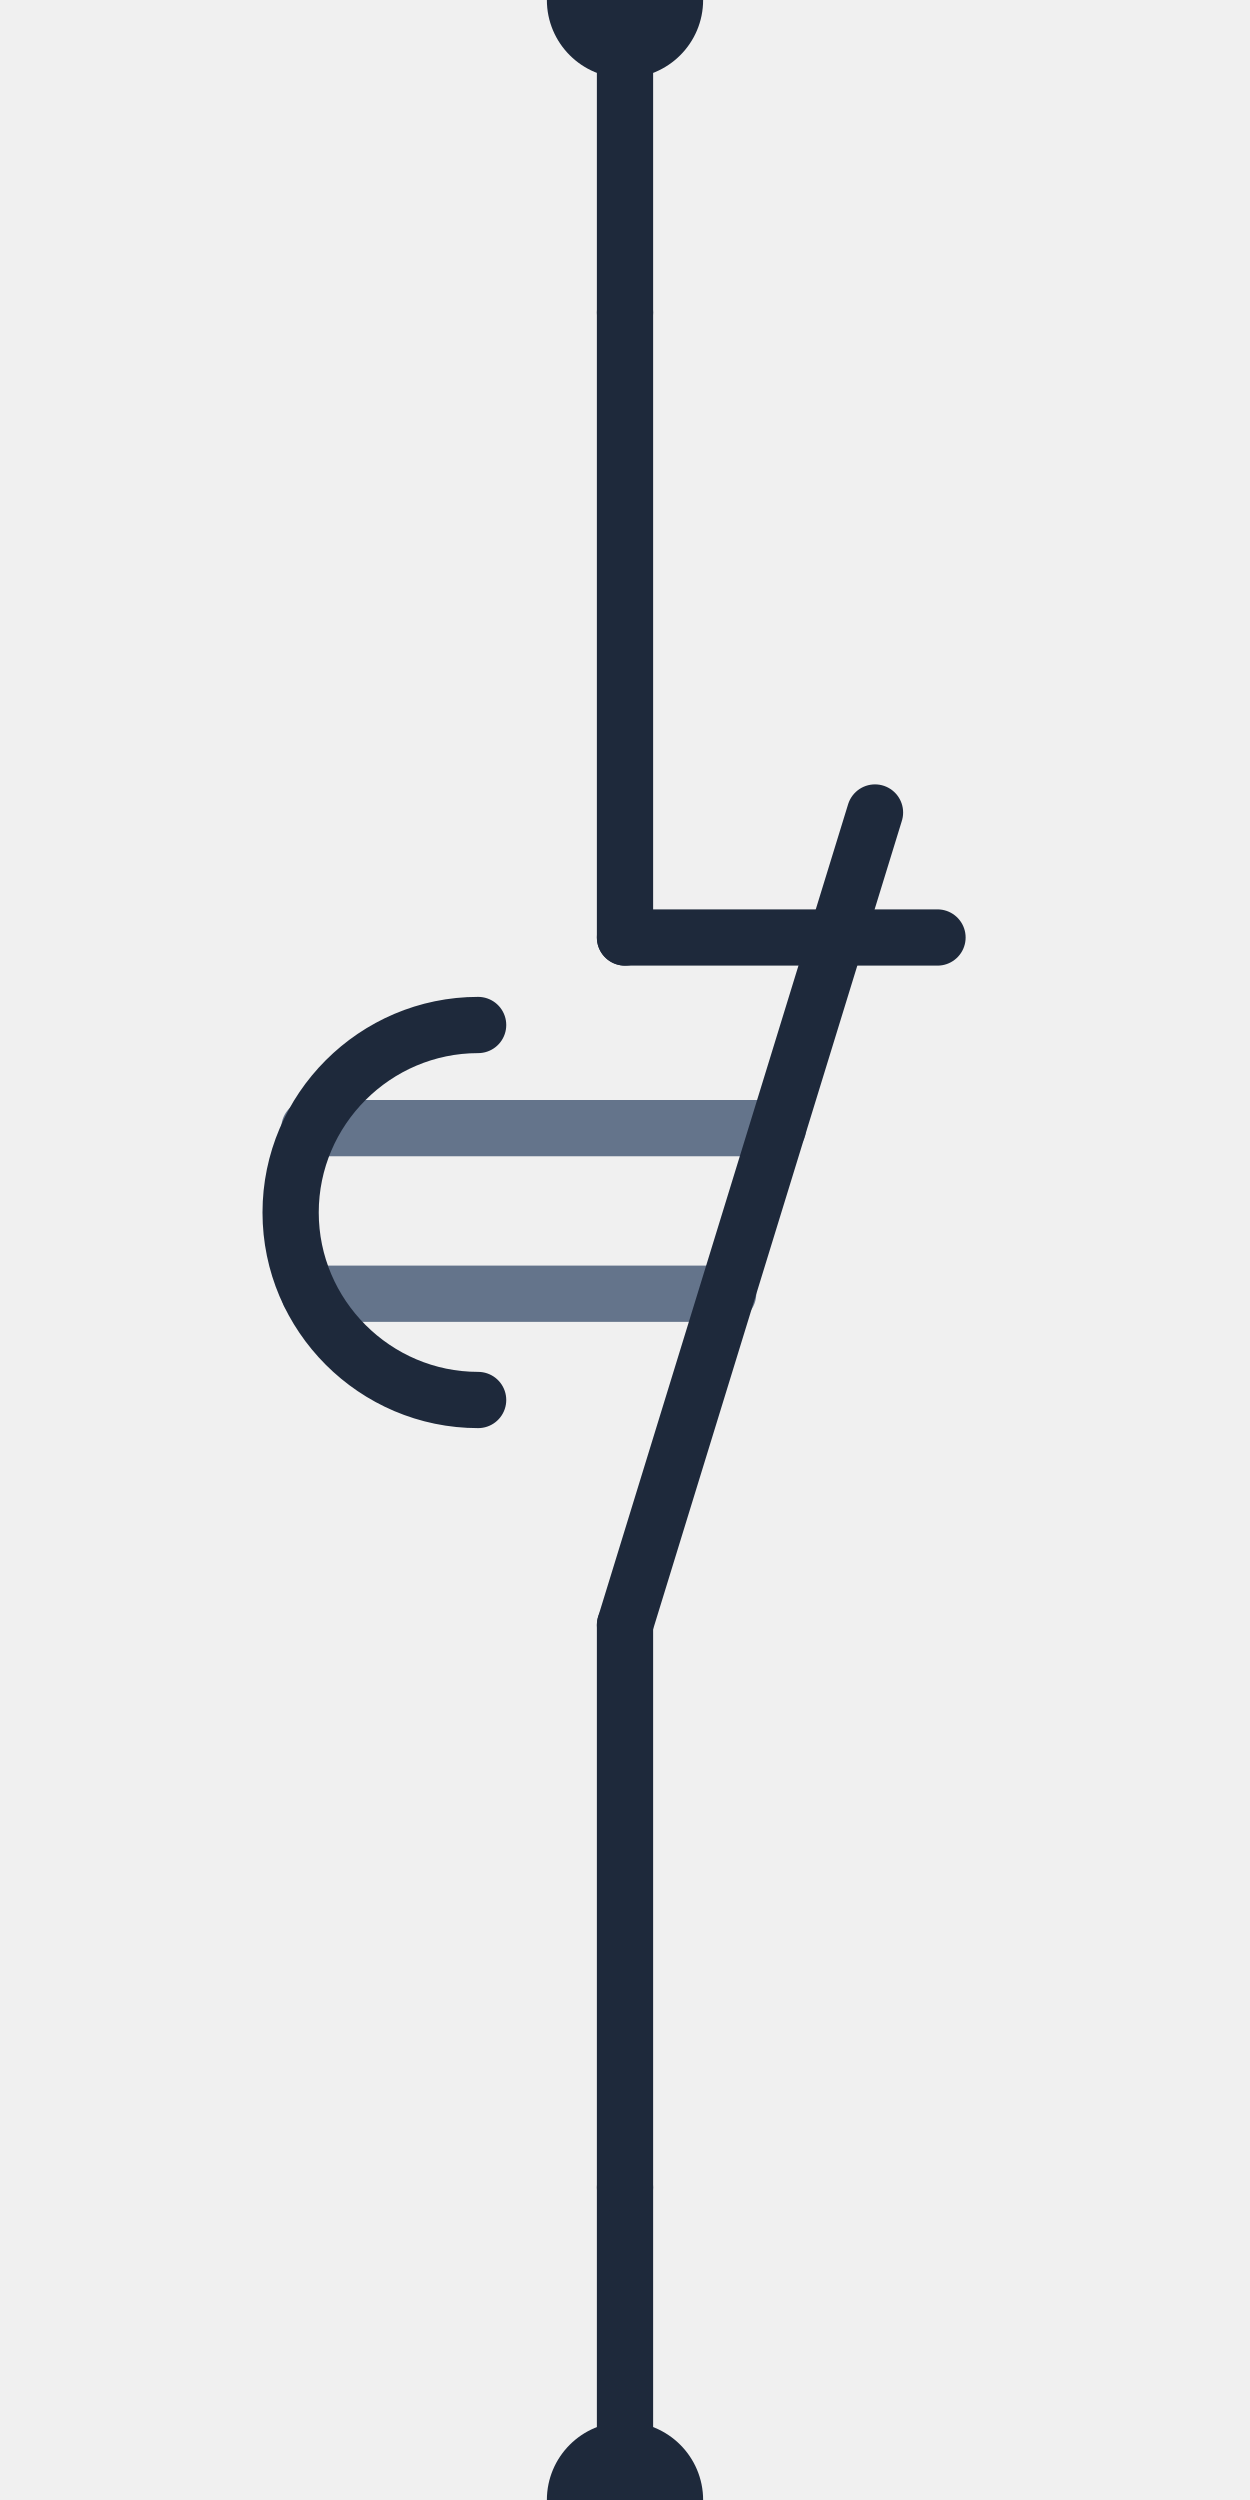
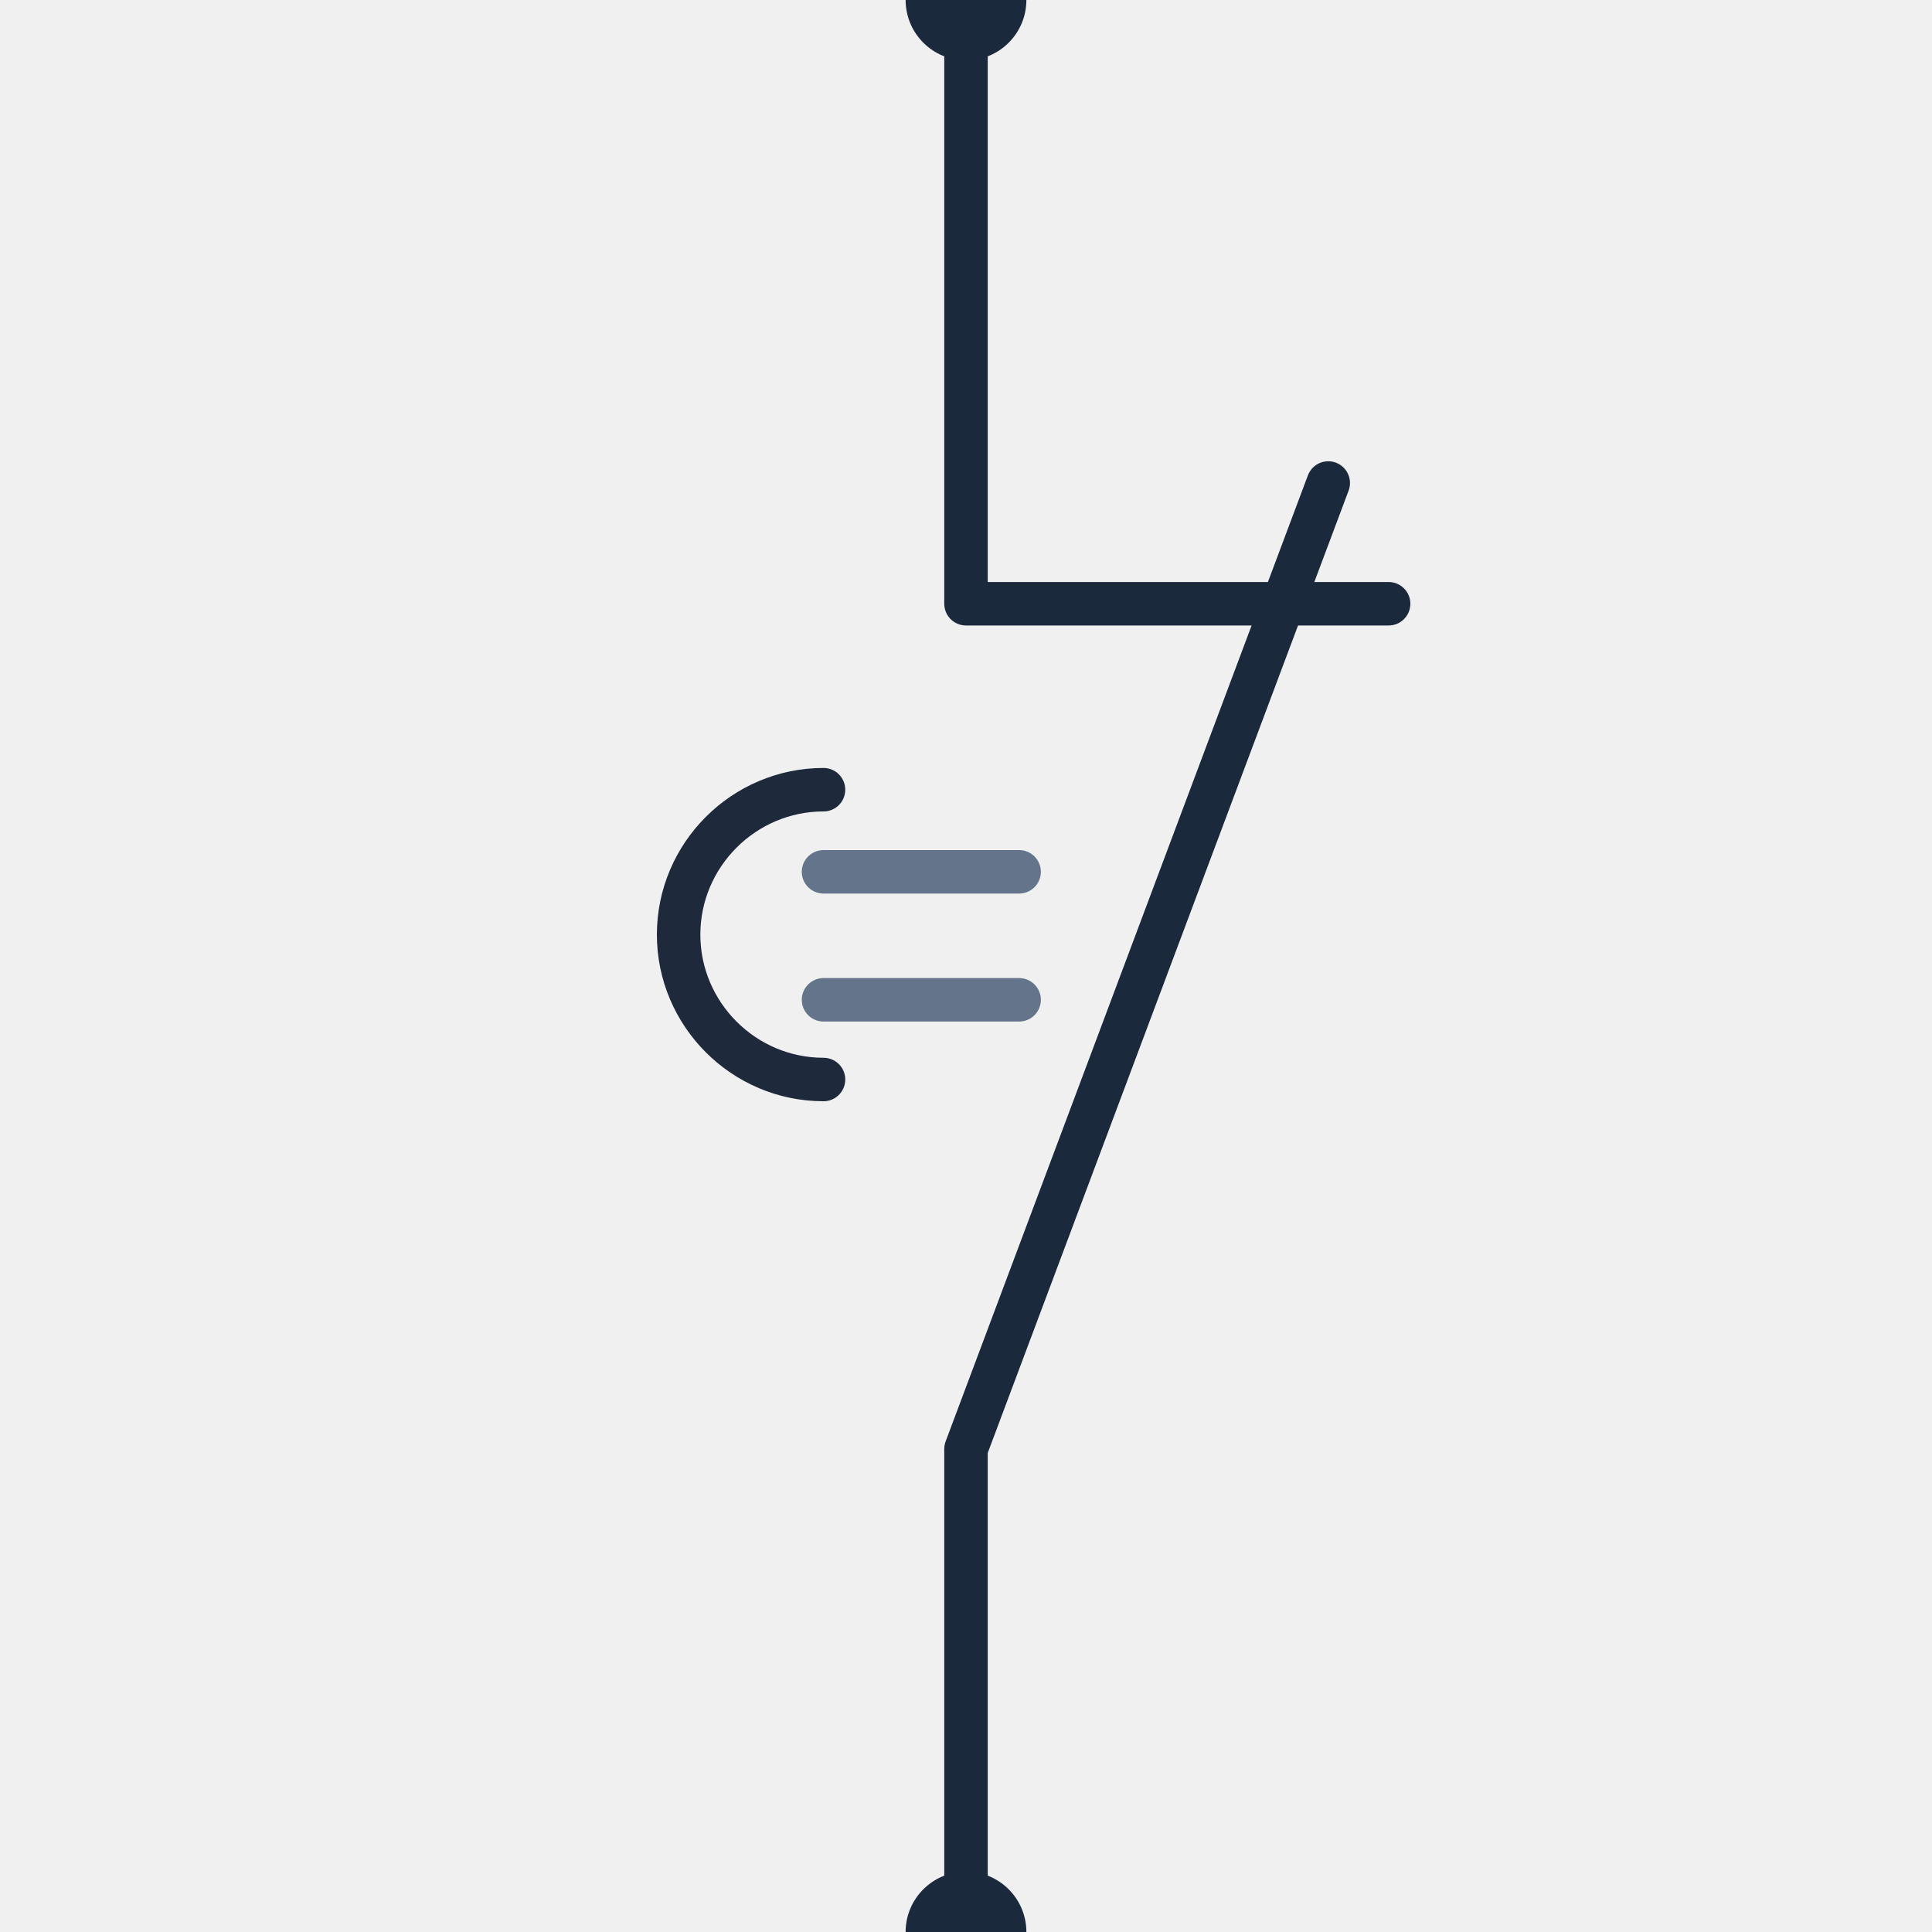
- <svg xmlns="http://www.w3.org/2000/svg" id="Capa_1" version="1.1" viewBox="0 0 40 80" height="80" width="40">
+ <svg xmlns="http://www.w3.org/2000/svg" id="Capa_1" version="1.1" viewBox="0 0 80 80">
  <defs>
    <style>
      .st0 {
-         fill: #fff;
-         stroke: #64748b;
+         stroke: #1e293b;
      }

-       .st0, .st1 {
+       .st0, .st1, .st2 {
+         fill: none;
        stroke-linecap: round;
        stroke-linejoin: round;
        stroke-width: 1.8px;
      }

+       .st3 {
+         fill: #1b293d;
+       }
+ 
      .st1 {
-         fill: none;
-         stroke: #1e293b;
+         stroke: #64748b;
      }

      .st2 {
-         fill: #1e293b;
+         stroke: #1b293d;
      }
    </style>
  </defs>
-   <circle id="terminal_55" class="st2" cx="20" r="2.5" cy="0" />
-   <circle id="terminal_56" class="st2" cx="20" cy="80" r="2.5" />
-   <line x1="20" y1="0" x2="20" y2="10" stroke="#1e293b" stroke-width="1.8" stroke-linecap="round" />
-   <line x1="20" y1="70" x2="20" y2="80" stroke="#1e293b" stroke-width="1.8" stroke-linecap="round" />
-   <g transform="translate(0, 10)">
-     <g>
-       <line class="st0" x1="9.9" y1="26.1" x2="24.9" y2="26.1" />
-       <line class="st0" x1="9.9" y1="31.4" x2="23.3" y2="31.4" />
-     </g>
-     <path class="st1" d="M15.3,34.8c-3.3,0-6-2.7-6-6s2.7-6,6-6" />
-     <g>
-       <line class="st1" x1="20" x2="20" y2="20" />
-       <line class="st1" x1="20" y1="20" x2="30" y2="20" />
-       <line class="st1" x1="20" y1="42" x2="20" y2="60" />
-       <line class="st1" x1="20" y1="42" x2="28" y2="16" />
-     </g>
+   <g>
+     <line class="st1" x1="34.1" y1="36.1" x2="42.2" y2="36.1" />
+     <line class="st1" x1="34.1" y1="41.4" x2="42.2" y2="41.4" />
+   </g>
+   <path class="st0" d="M34.1,32.7c-3.3,0-6,2.7-6,6s2.7,6,6,6" />
+   <g>
+     <circle id="terminal_12" class="st3" cx="40" cy="80" r="2.5" />
+     <circle id="terminal_11" class="st3" cx="40" r="2.5" />
+     <polyline class="st2" points="40 0 40 25 57.5 25" />
+     <polyline class="st2" points="55 20 40 60 40 80" />
  </g>
</svg>
